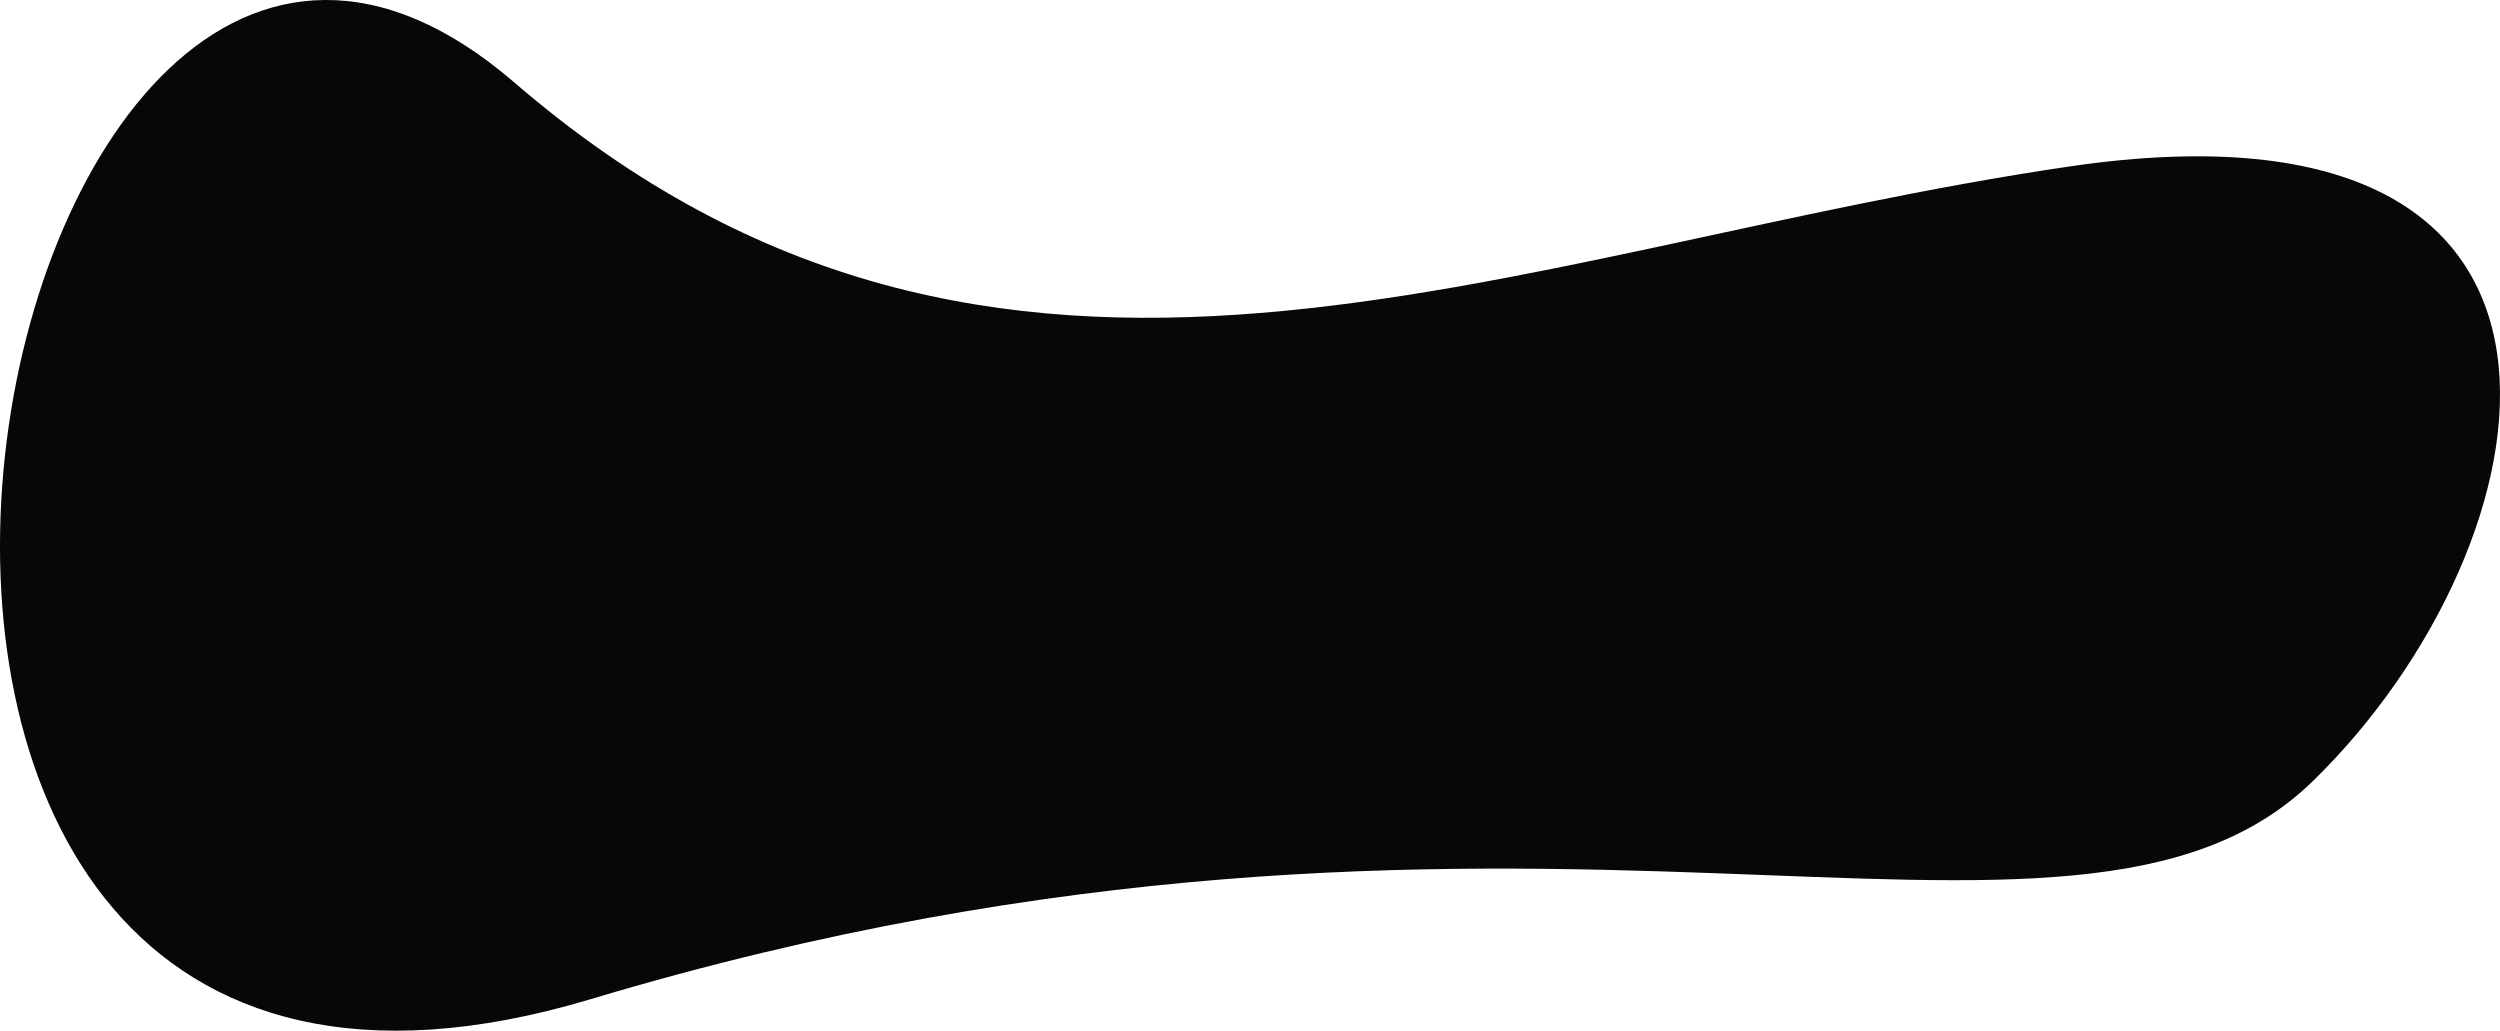
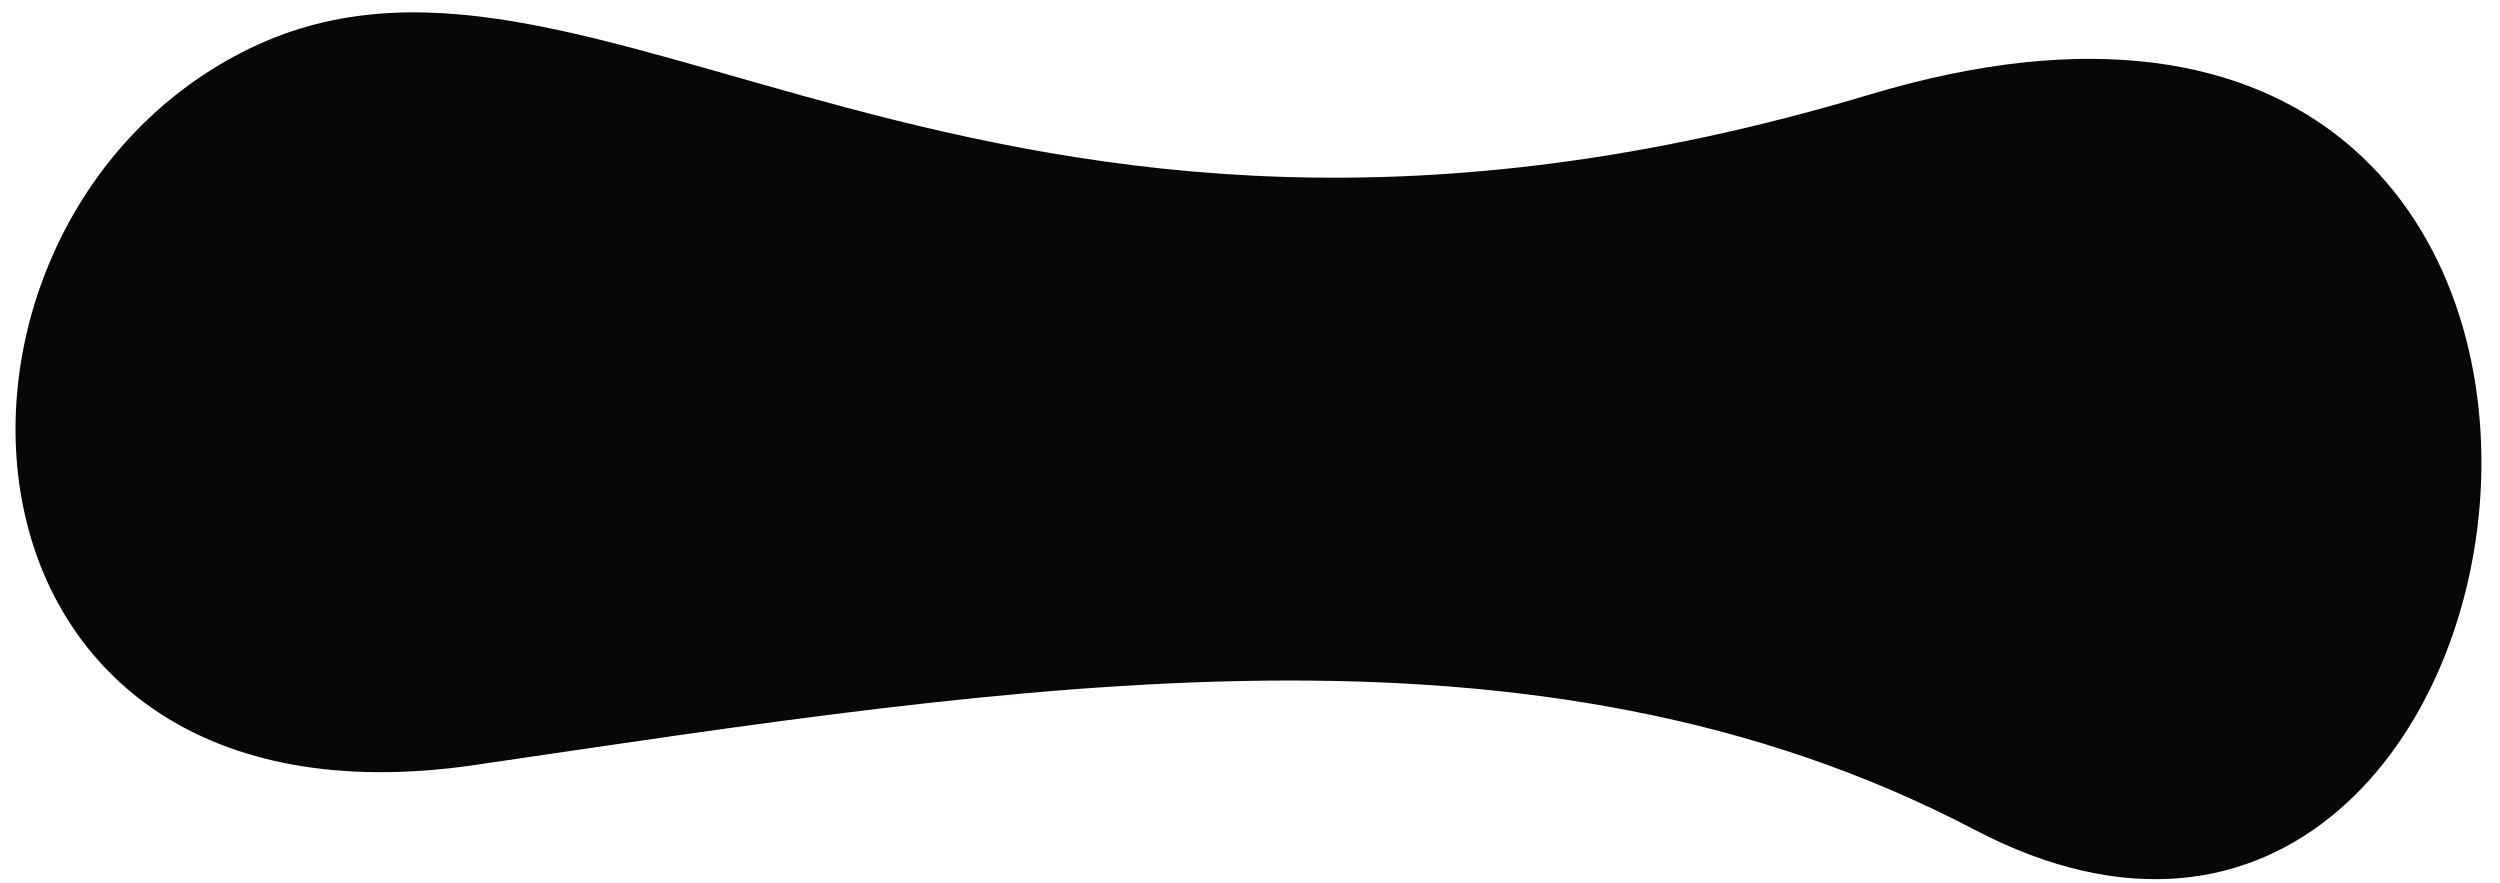
- <svg xmlns="http://www.w3.org/2000/svg" width="114" height="47" viewBox="0 0 114 47" fill="none">
-   <path d="M23.459 3.765C45.628 22.868 68.351 11.406 94.399 7.586C120.448 3.765 116.568 24.778 105.484 35.602C94.399 46.427 69.838 32.694 26.935 45.562C-15.261 58.218 -1.118 -17.412 23.459 3.765Z" fill="#080606" />
+ <svg xmlns="http://www.w3.org/2000/svg" width="119" height="42" viewBox="0 0 119 42" fill="none">
+   <path d="M94 39.5C73 28.5 48.649 32.594 22.601 36.414C-3.448 40.234 -5 11 11.5 2.5C28 -6 46.096 17.369 89 4.5C131.196 -8.156 122.739 54.554 94 39.5Z" fill="#080606" />
</svg>
